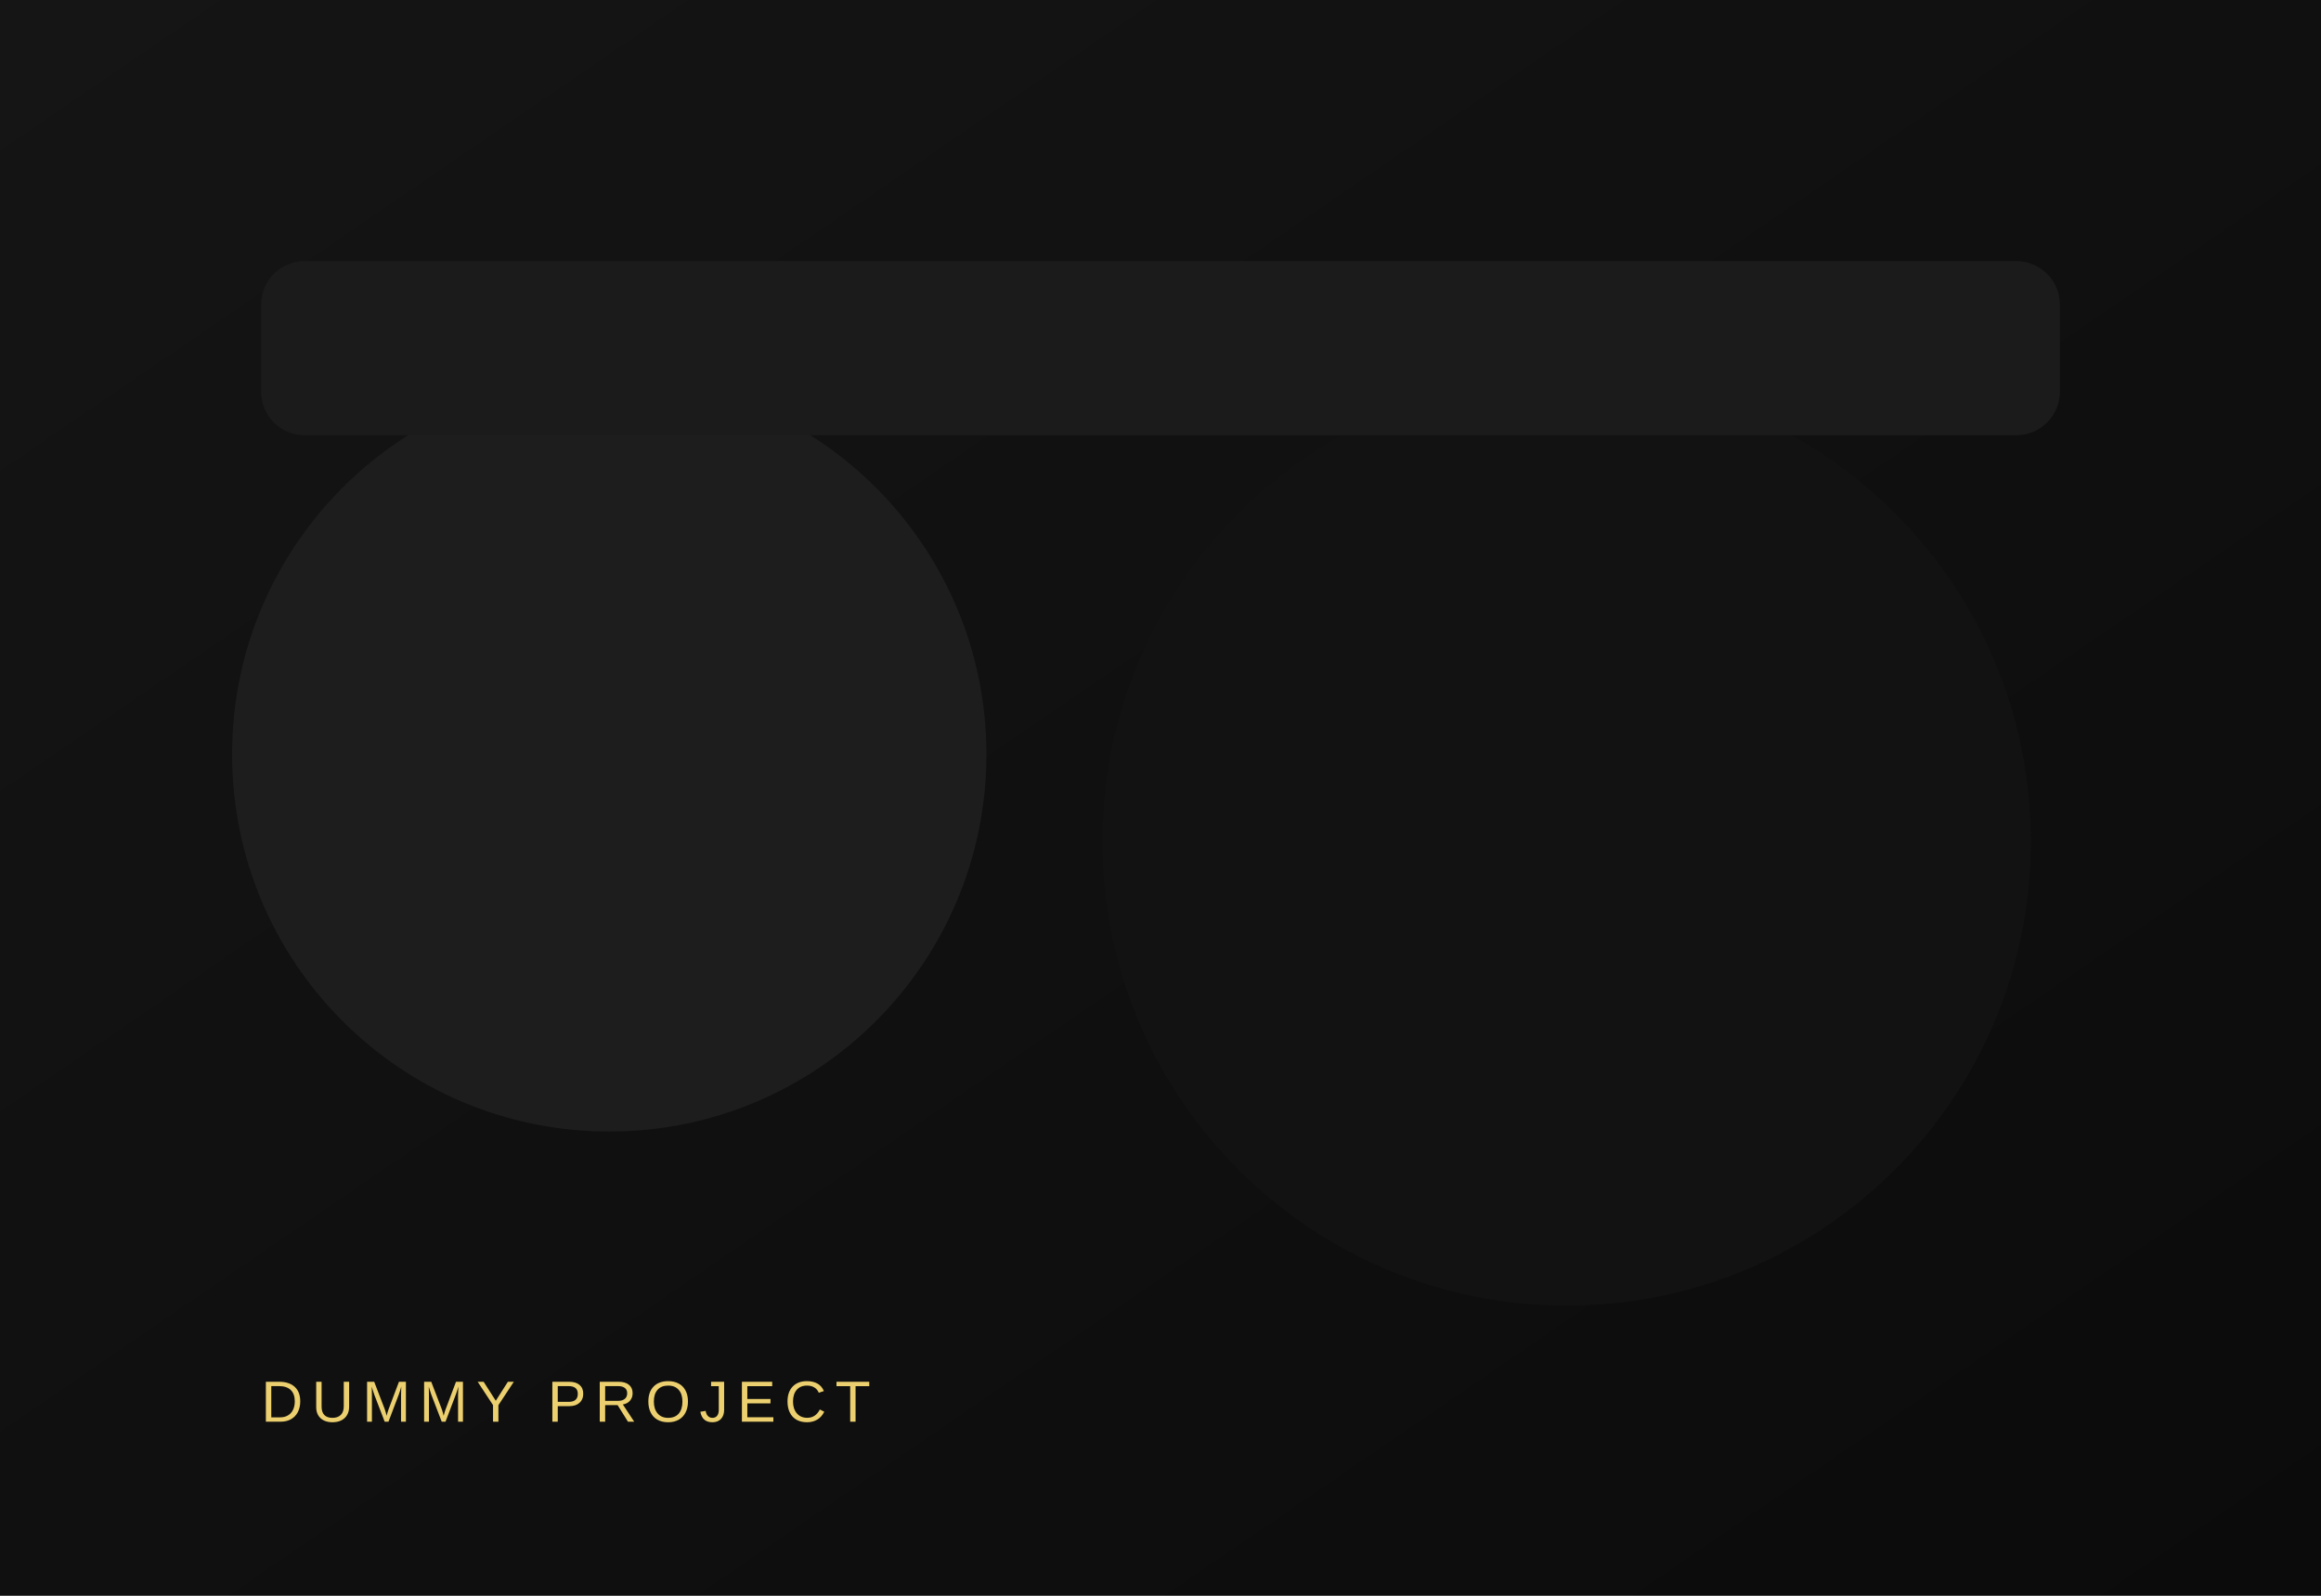
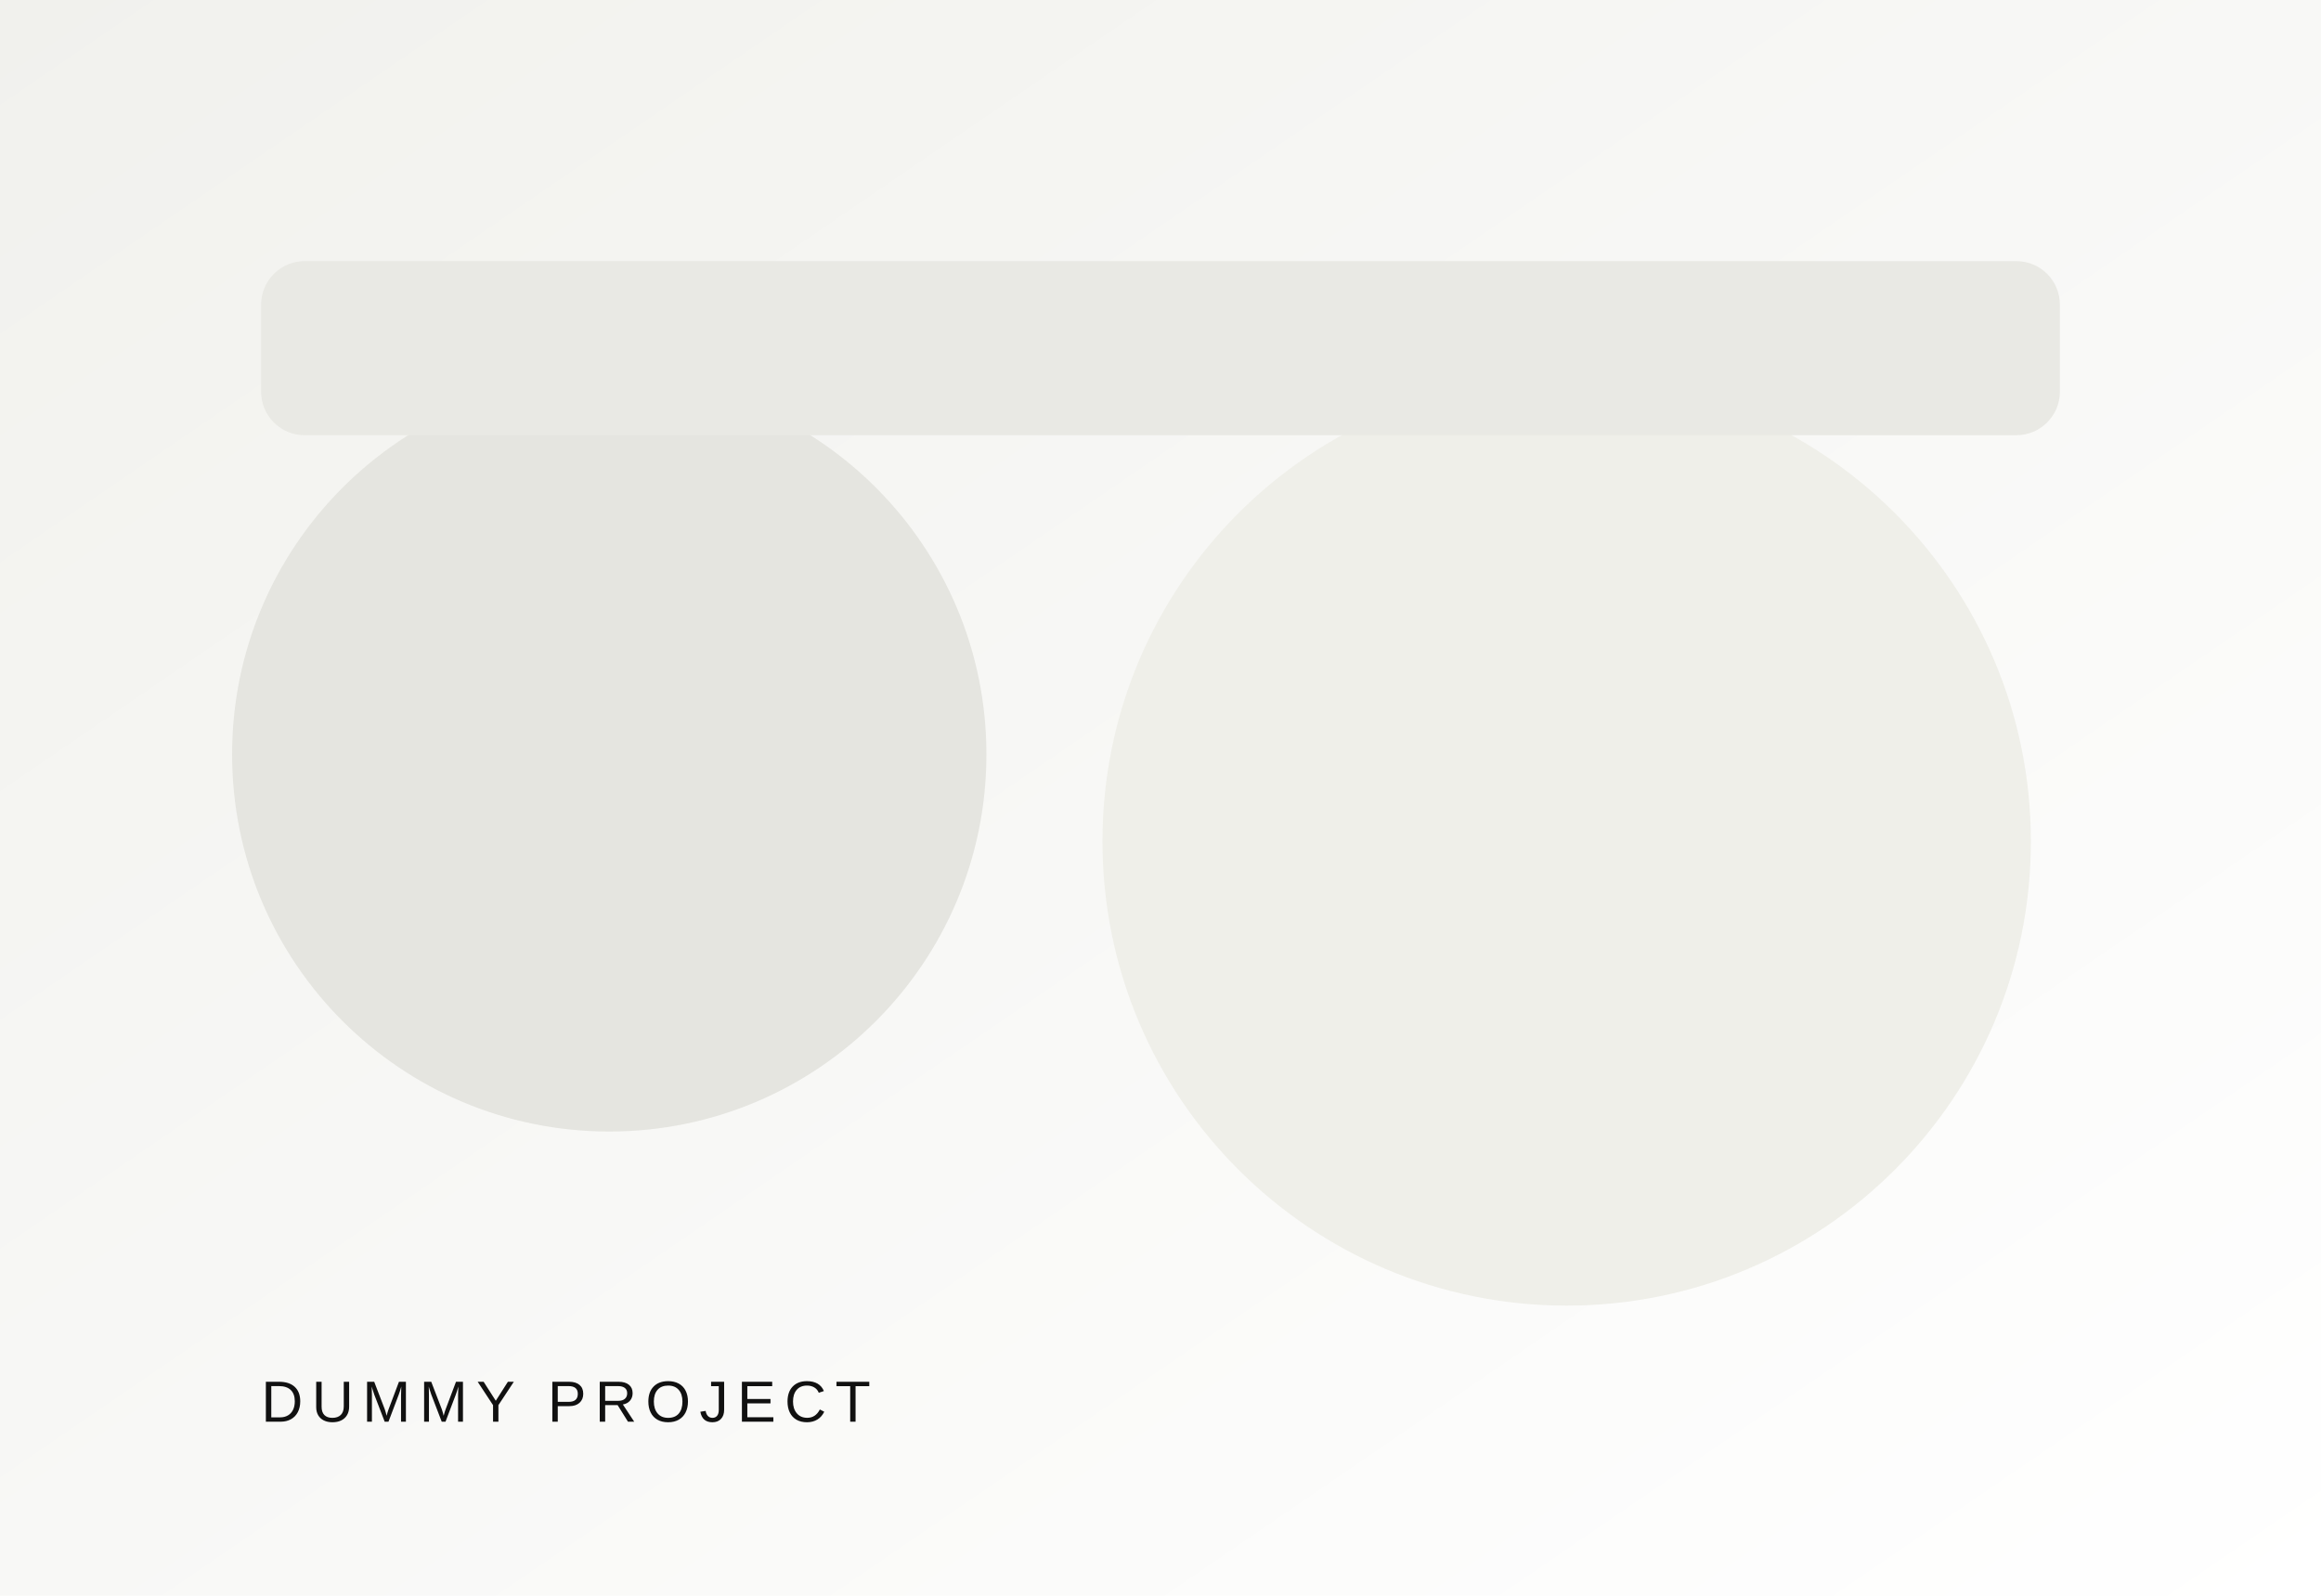
<svg xmlns="http://www.w3.org/2000/svg" width="1600" height="1100" viewBox="0 0 1600 1100">
  <defs>
    <linearGradient id="bg" x1="0" x2="1" y1="0" y2="1">
-       <stop offset="0" stop-color="#151515" />
-       <stop offset="1" stop-color="#0b0b0b" />
+       <stop offset="0" stop-color="#f1f1ed" />
+       <stop offset="1" stop-color="#ffffff" />
    </linearGradient>
  </defs>
  <rect width="1600" height="1100" fill="url(#bg)" />
-   <circle cx="420" cy="520" r="260" fill="#1d1d1d" />
-   <circle cx="1080" cy="580" r="320" fill="#121212" />
-   <rect x="180" y="180" width="1240" height="120" rx="30" fill="#1b1b1b" />
-   <text x="180" y="980" fill="#ecd06f" font-family="Arial, sans-serif" font-size="40" letter-spacing="6">DUMMY PROJECT</text>
+   <circle cx="420" cy="520" r="260" fill="#e5e5e0" />
+   <circle cx="1080" cy="580" r="320" fill="#efefe9" />
+   <rect x="180" y="180" width="1240" height="120" rx="30" fill="#e9e9e4" />
+   <text x="180" y="980" fill="#111111" font-family="Arial, sans-serif" font-size="40" letter-spacing="6">DUMMY PROJECT</text>
</svg>
